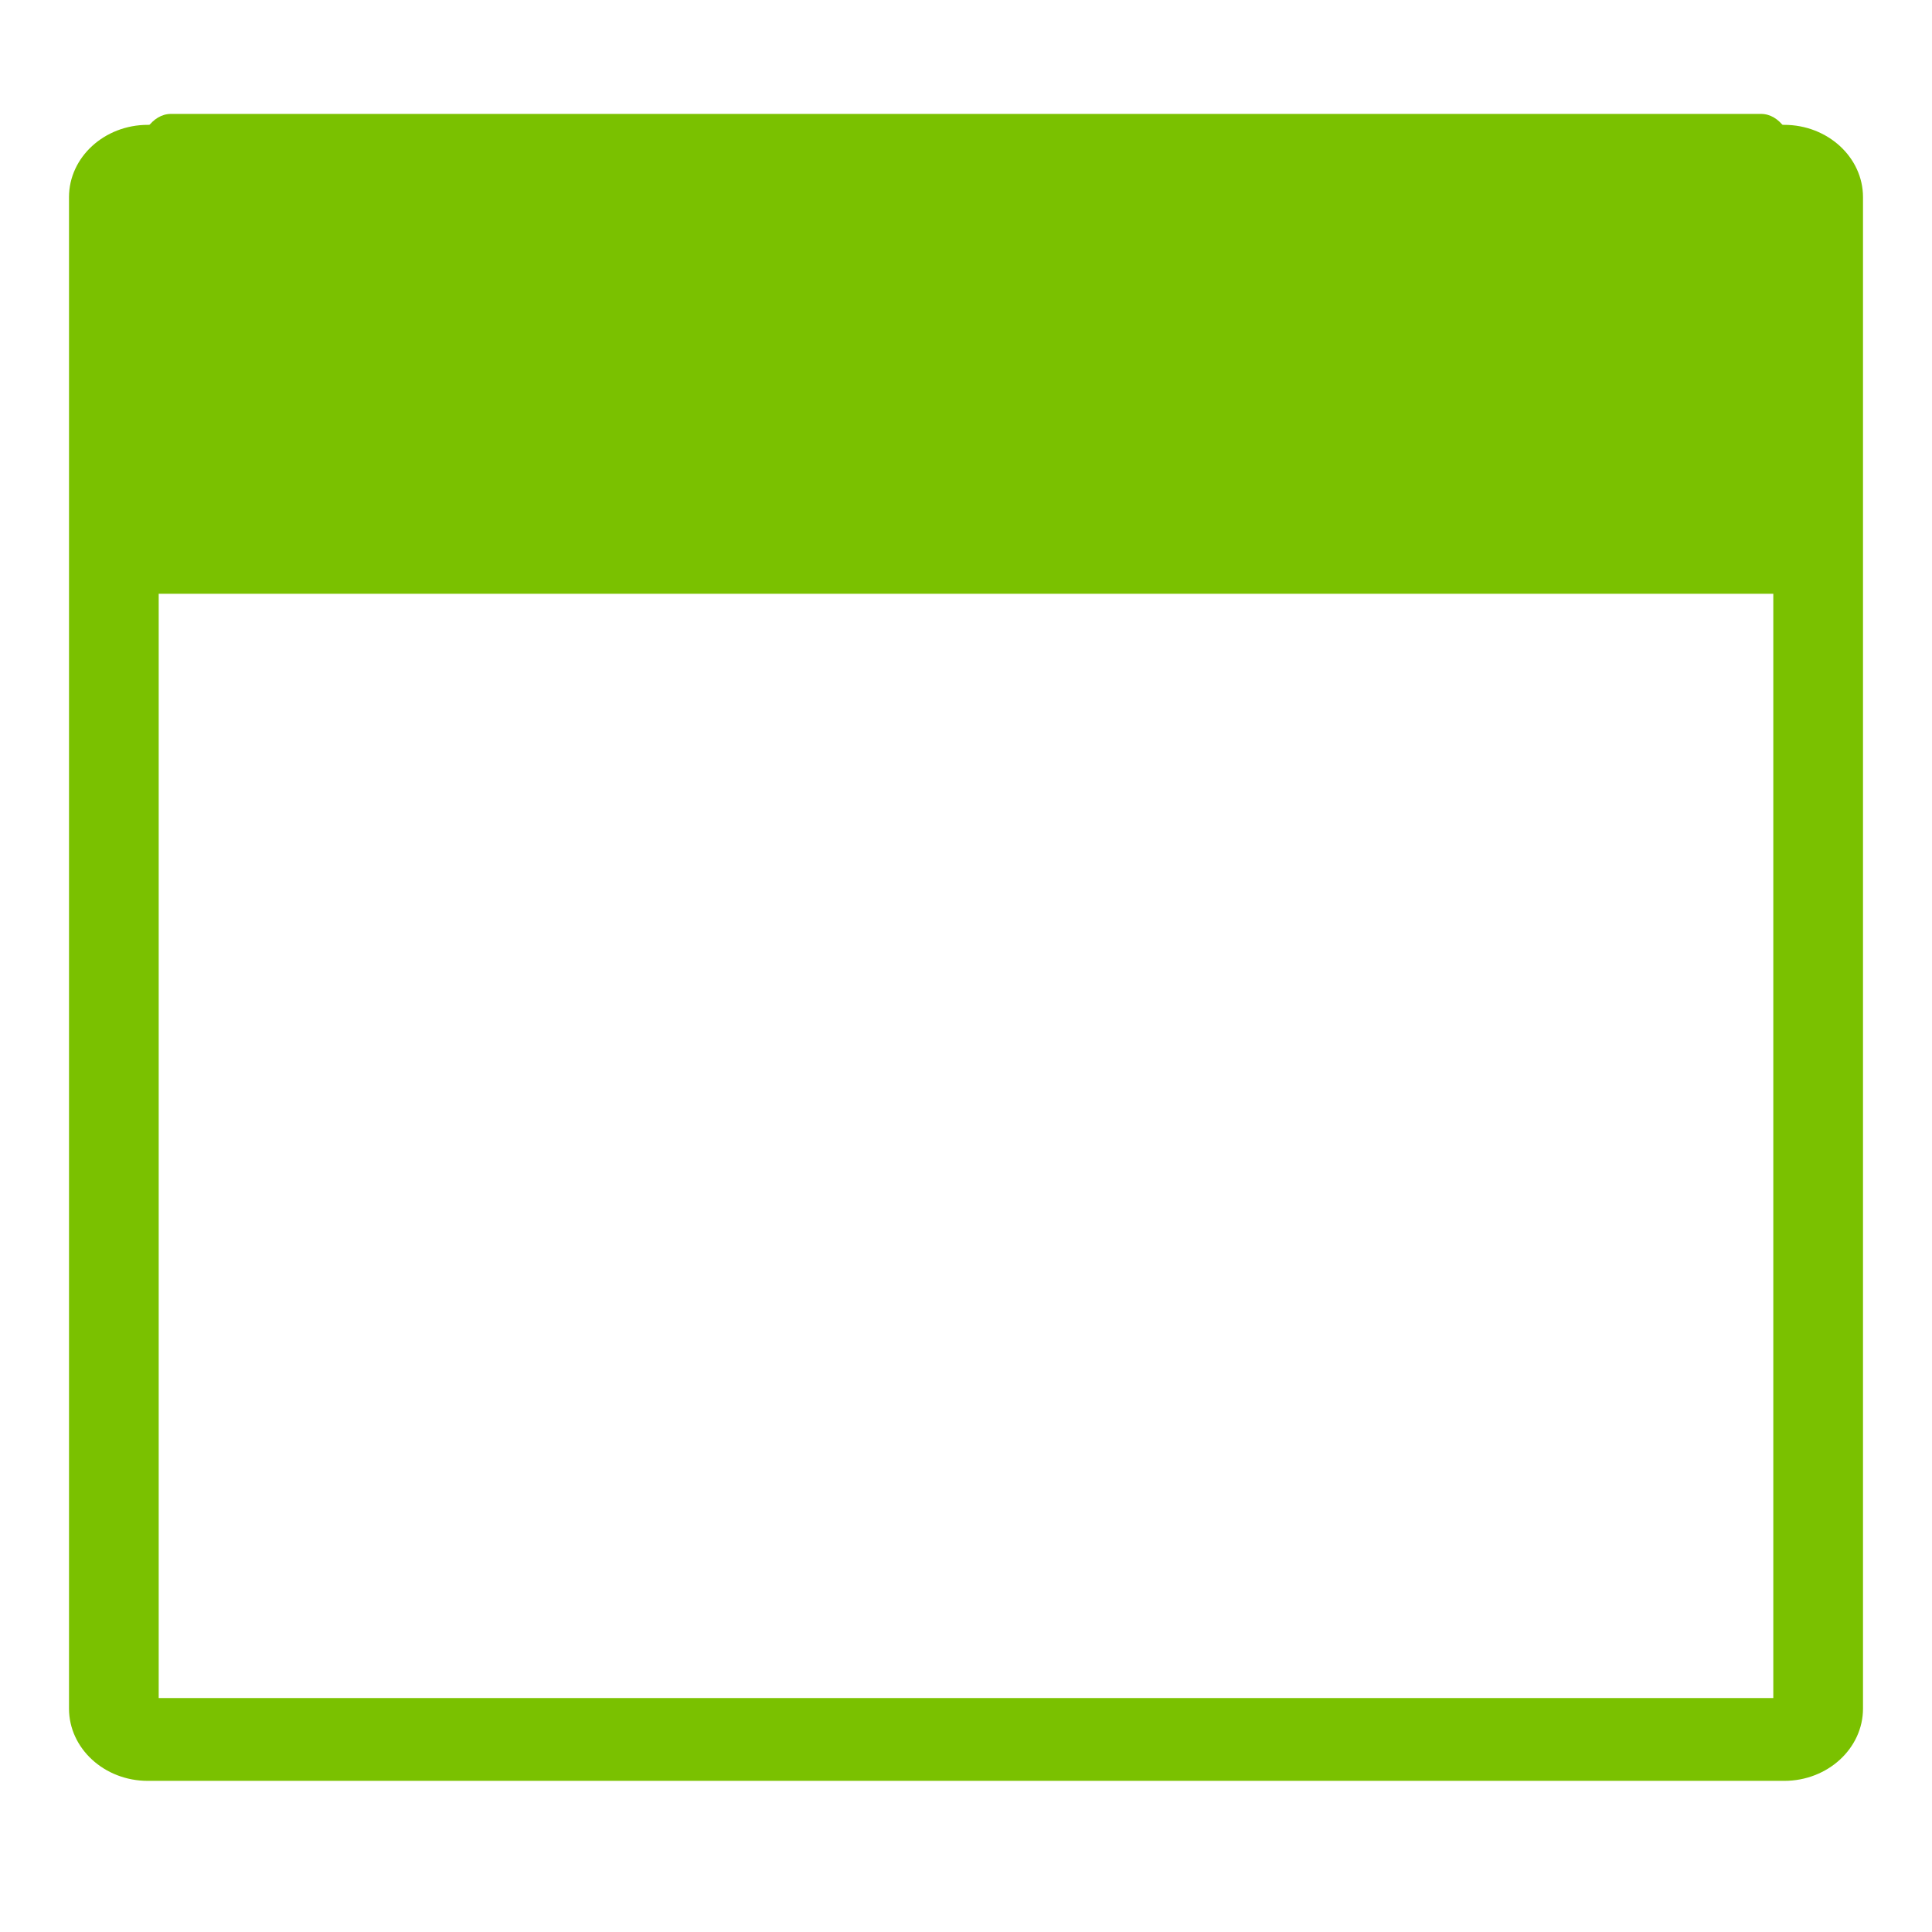
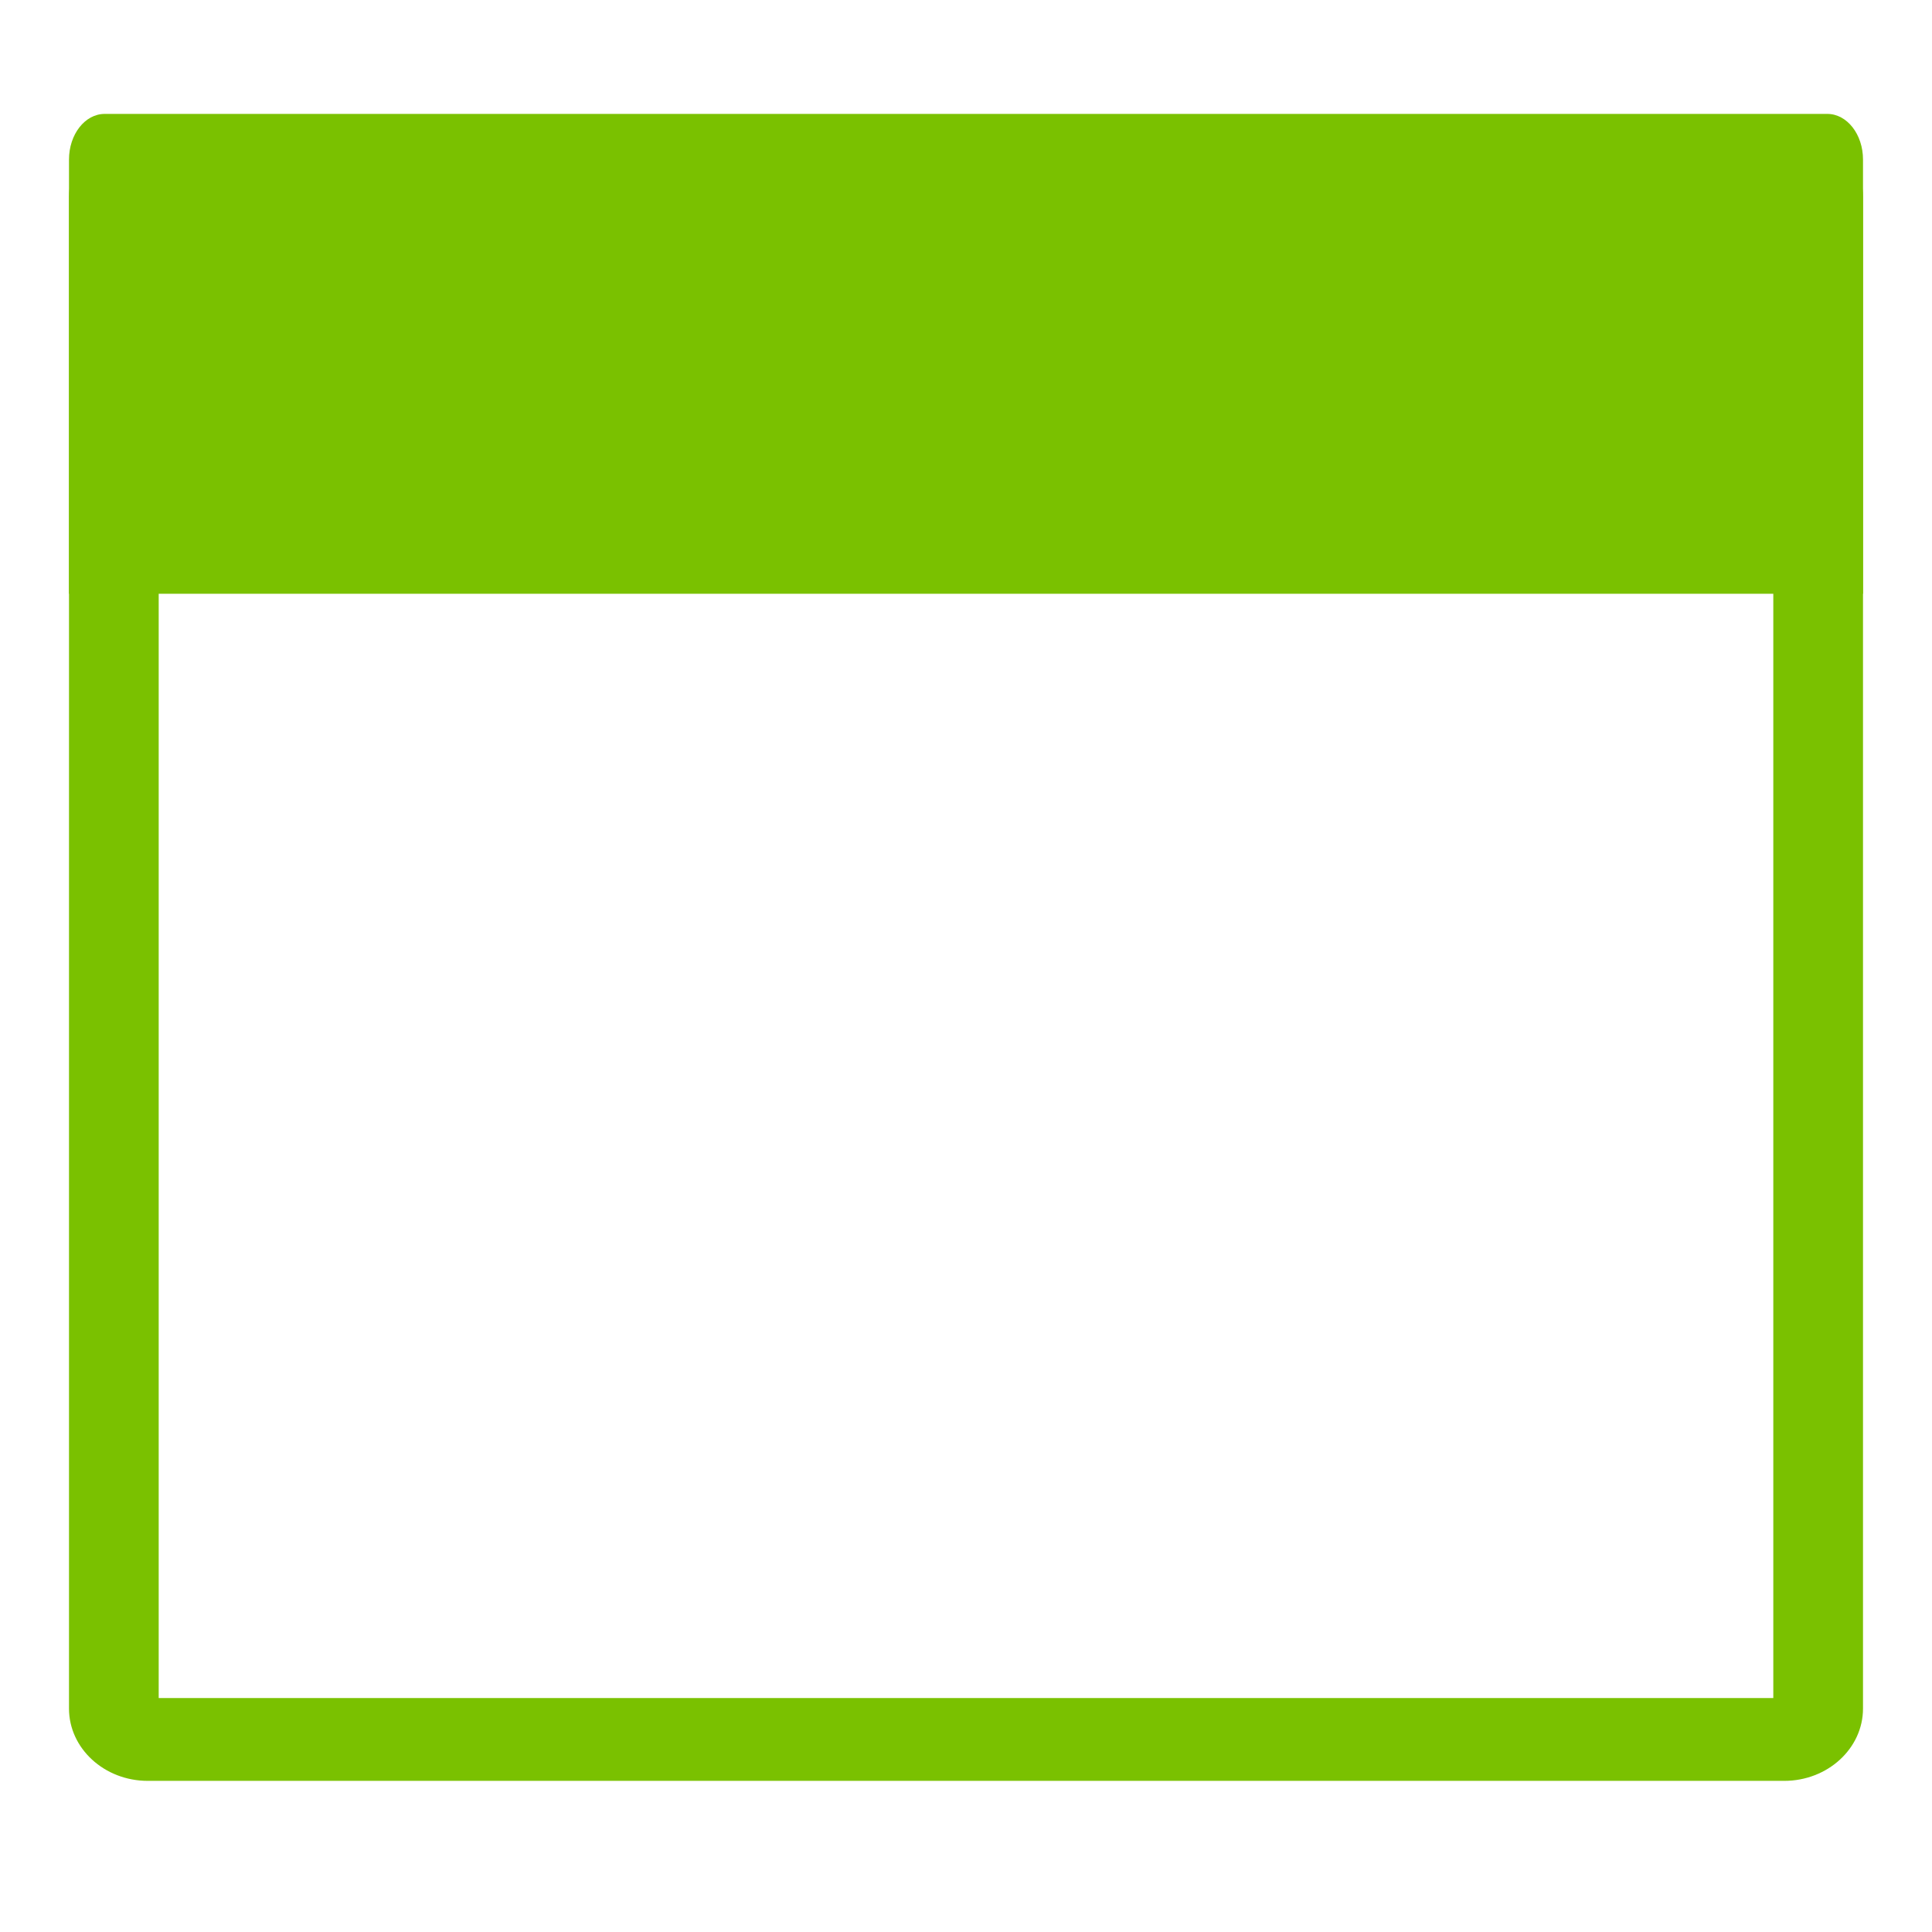
<svg xmlns="http://www.w3.org/2000/svg" version="1.1" id="Layer_1" x="0px" y="0px" width="700px" height="700px" viewBox="0 0 700 700" enable-background="new 0 0 700 700" xml:space="preserve">
-   <path fill="#7AC100" d="M646.465,645.238H53.535c-15.734,0-28.535-11.75-28.535-26.193V71.431c0-14.443,12.801-26.193,28.535-26.193  h592.93c15.732,0,28.535,11.75,28.535,26.193v547.614C675,633.488,662.199,645.238,646.465,645.238z M57.5,615.238h585v-540h-585  V615.238z" />
-   <path fill="#7AC100" d="M50,215.127V57.808c0-9.134,5.345-16.538,11.937-16.538h576.125c6.594,0,11.938,7.404,11.938,16.538v157.319  " />
+   <path fill="#7AC100" d="M646.465,645.238H53.535c-15.734,0-28.535-11.75-28.535-26.193V71.431c0-14.443,12.801-26.193,28.535-26.193  h592.93c15.734,0,28.535,11.75,28.535,26.193v547.614C675,633.488,662.199,645.238,646.465,645.238z M57.5,615.238h585v-540h-585  V615.238z" />
+   <path fill="#7AC100" d="M25,215.127V57.808c0-9.134,5.791-16.538,12.932-16.538h624.136c7.144,0,12.934,7.404,12.934,16.538v157.319  " />
</svg>
